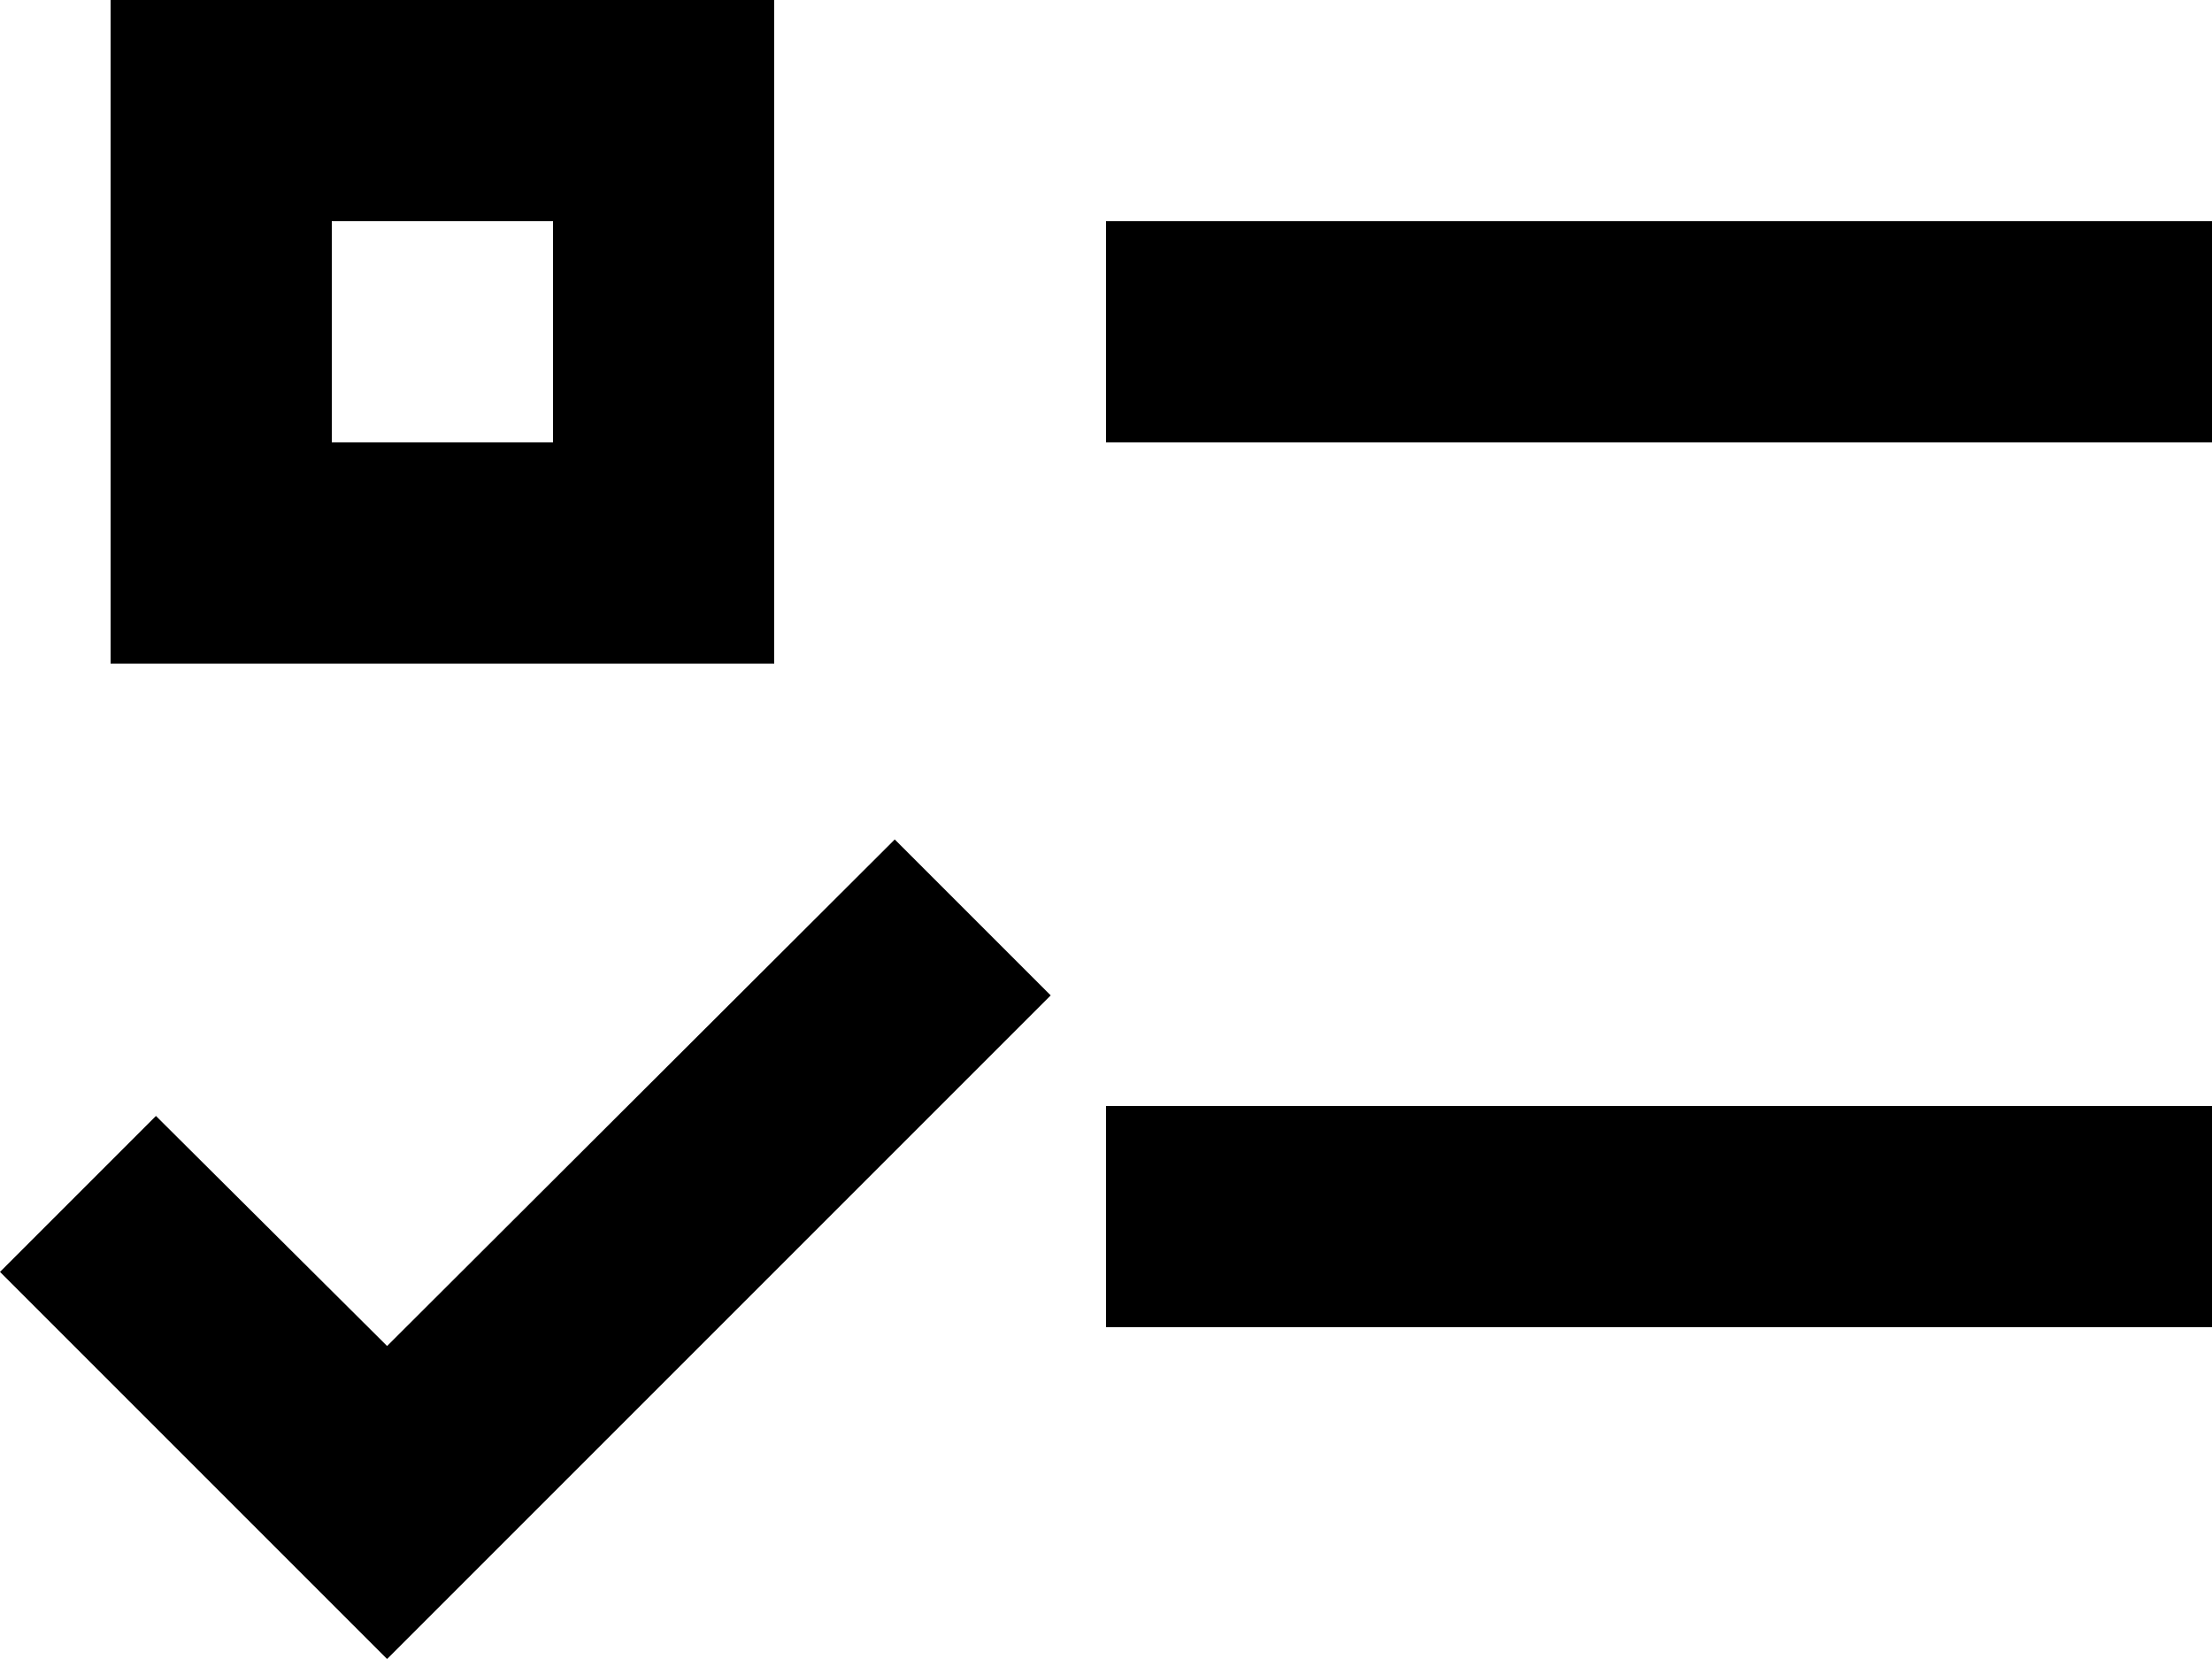
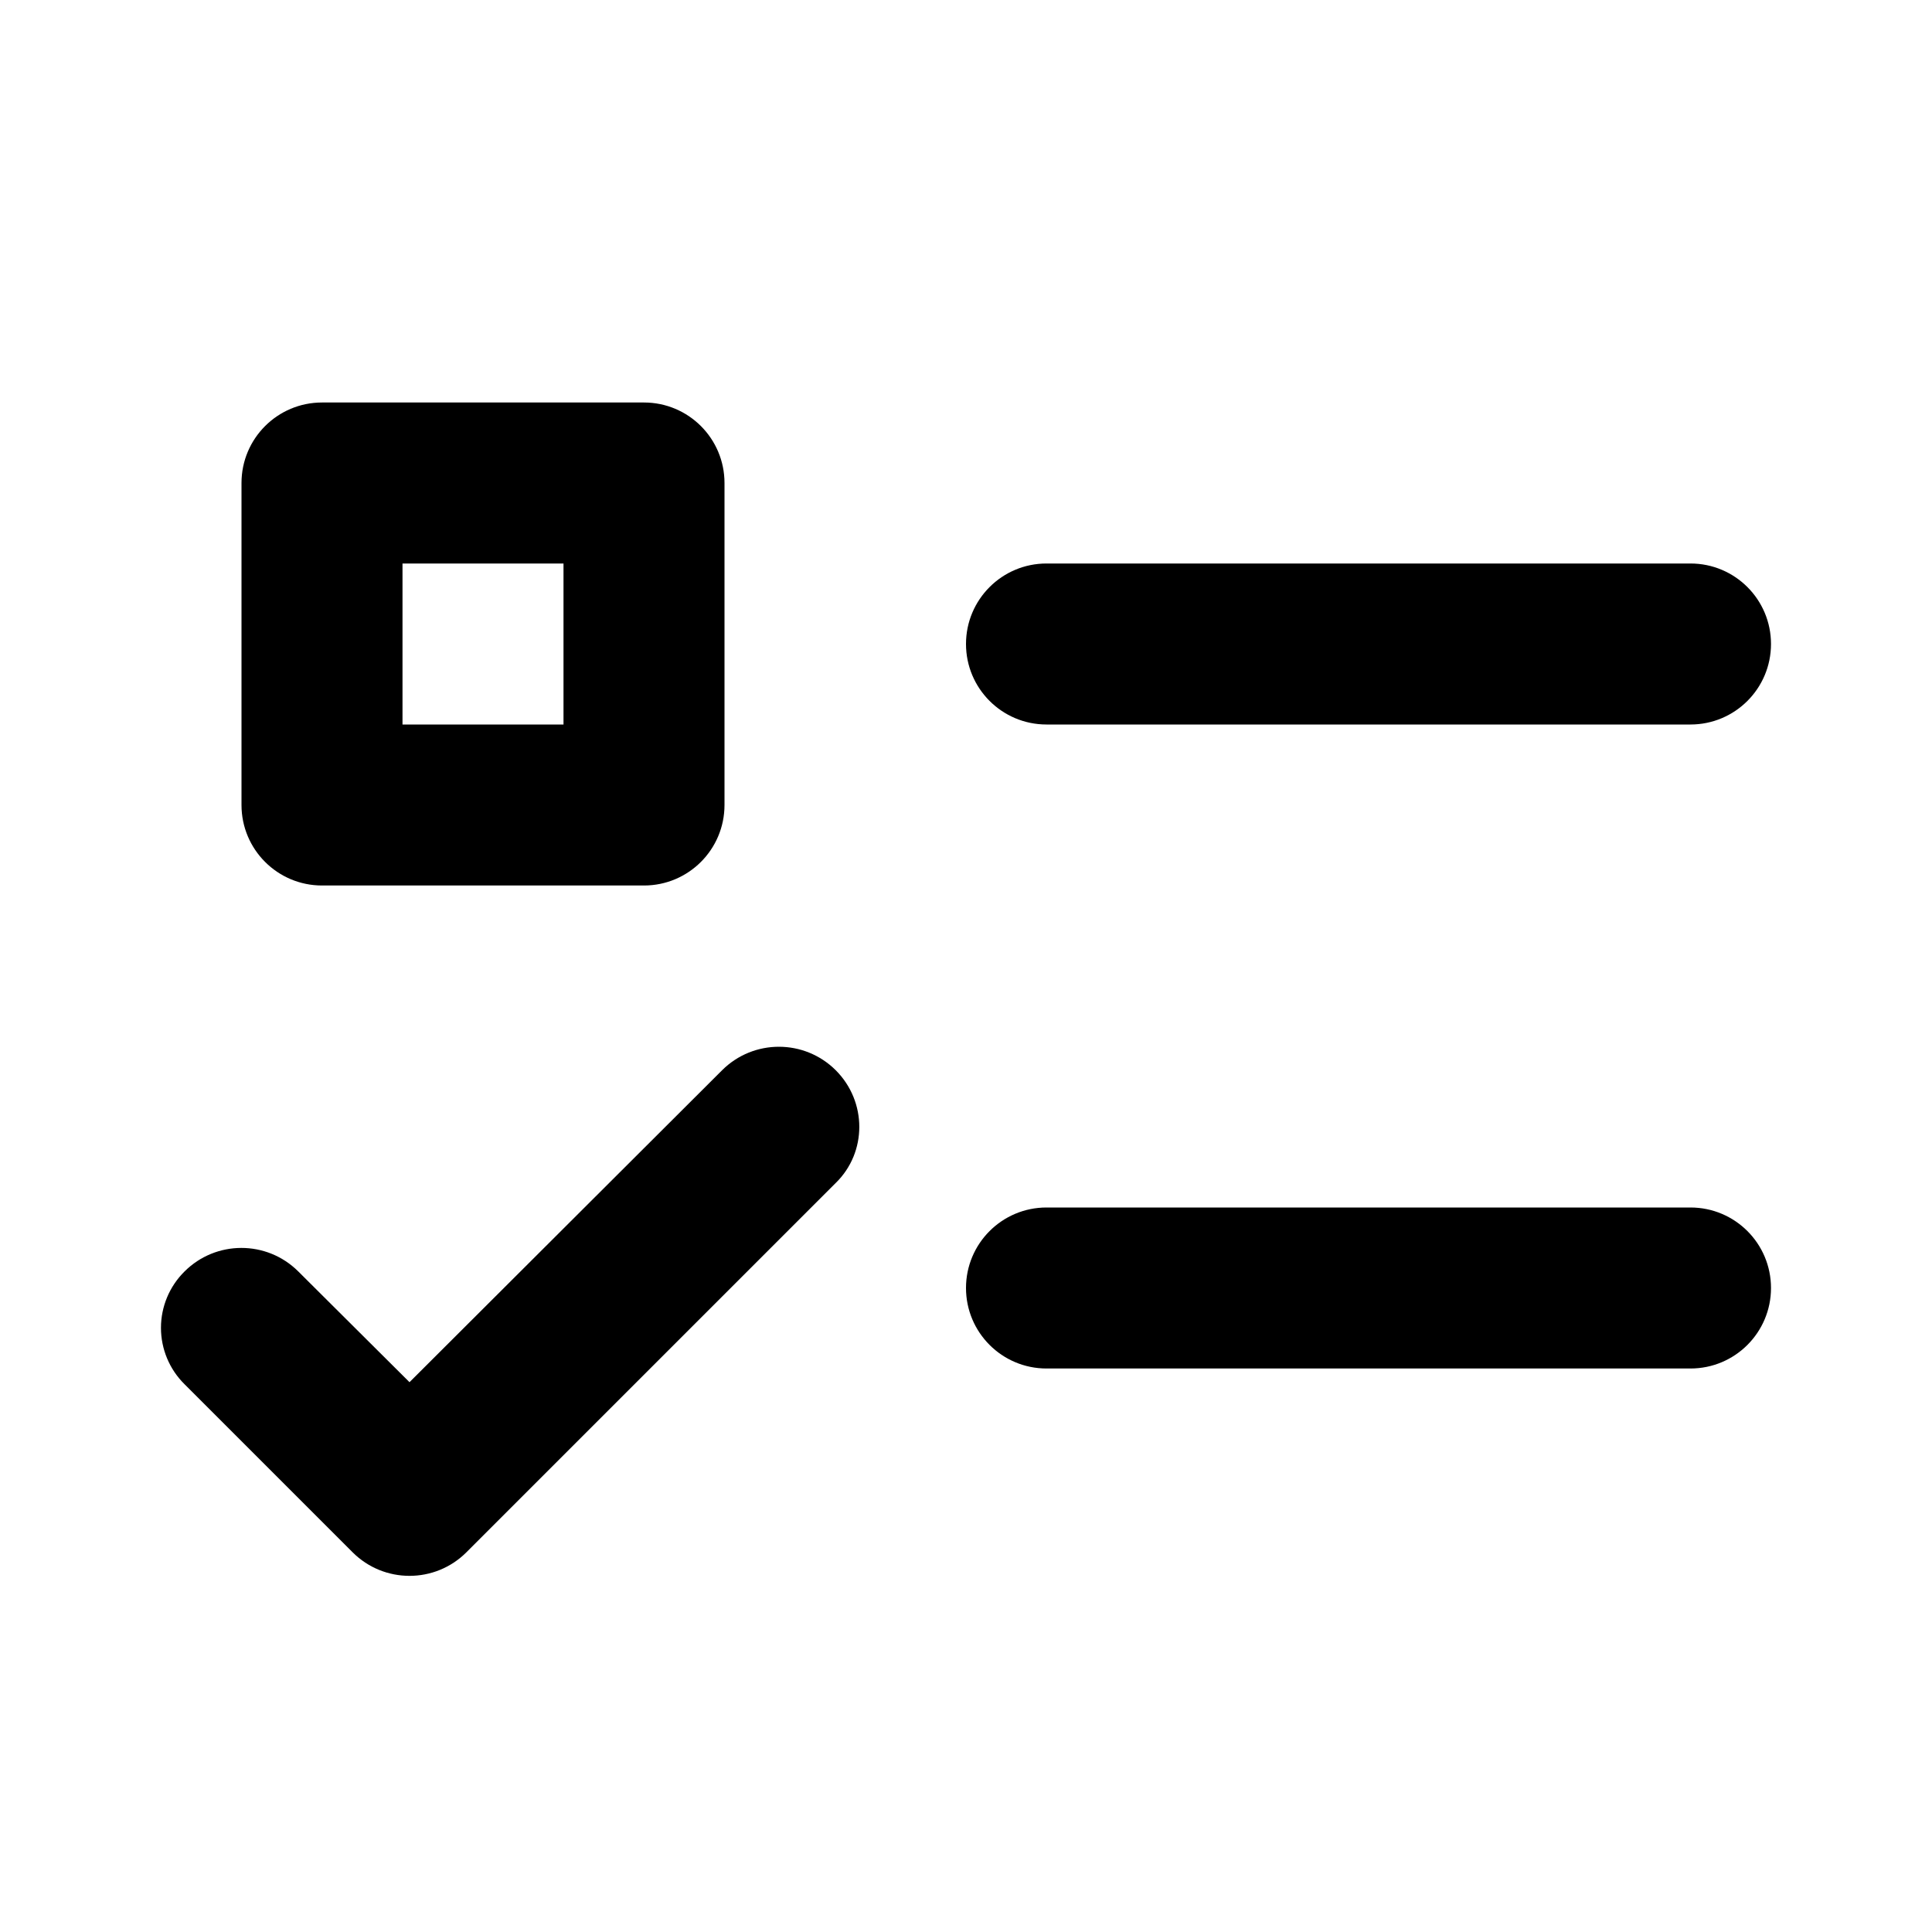
- <svg xmlns="http://www.w3.org/2000/svg" width="20" height="15" viewBox="0 0 20 15">
-   <g fill="none" fill-rule="evenodd">
-     <path d="M1 0h6v6H1V0zm2 2v2h2V2H3zm7 0h10v2H10V2zm0 8h10v2H10v-2zm-6.5 5L0 11.5l1.41-1.41 2.09 2.08 4.59-4.58L9.5 9l-6 6z" fill="#000" fill-rule="nonzero" />
-     <path d="M-2-5h24v24H-2z" />
-   </g>
+ <svg xmlns="http://www.w3.org/2000/svg" height="24" viewBox="0 0 24 24" width="24">
+   <path d="M0 0h24v24H0V0z" fill="none" />
+   <path d="M10.382 13.295c.39.39.39 1.02 0 1.4l-4.588 4.588a1 1 0 01-1.414 0l-2.088-2.088a.984.984 0 010-1.4 1 1 0 011.412-.002l1.383 1.377 3.884-3.876a1 1 0 011.411.001zM21 15a1 1 0 110 2h-8a1 1 0 110-2h8zM8 5a1 1 0 011 1v4a1 1 0 01-1 1H4a1 1 0 01-1-1V6a1 1 0 011-1h4zM7 7H5v2h2V7zm14 0a1 1 0 110 2h-8a1 1 0 110-2h8z" />
</svg>
